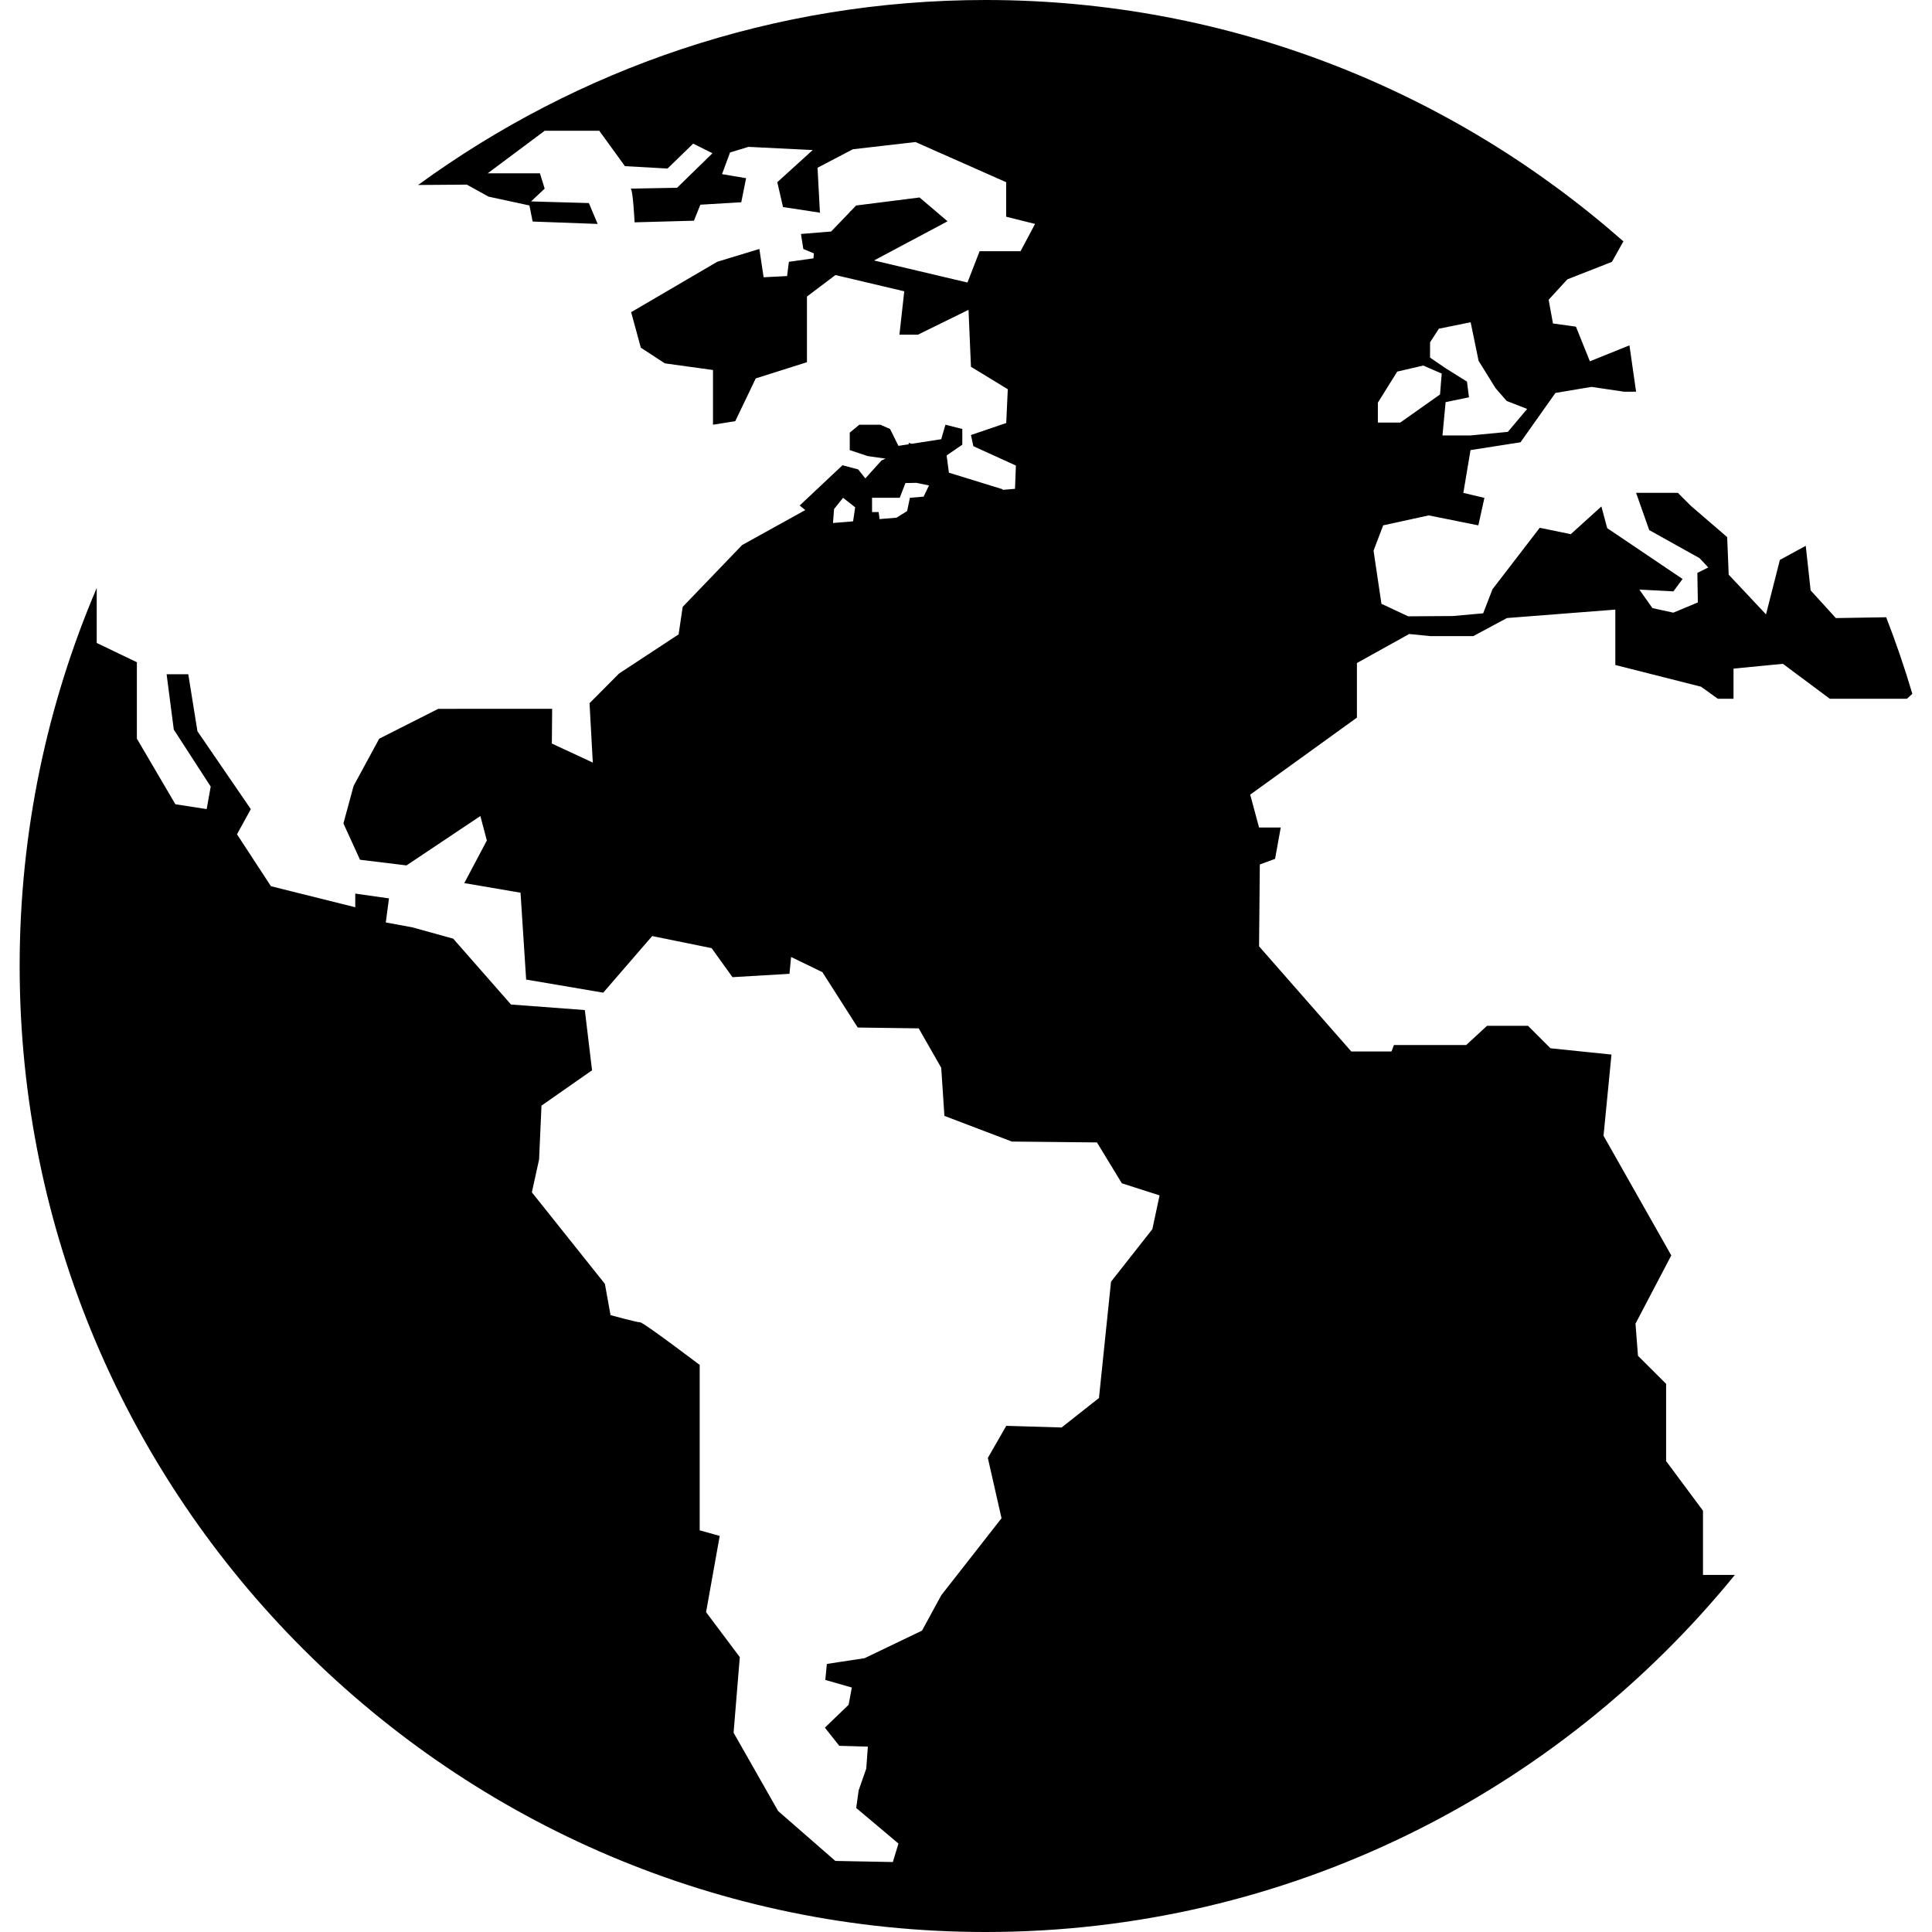
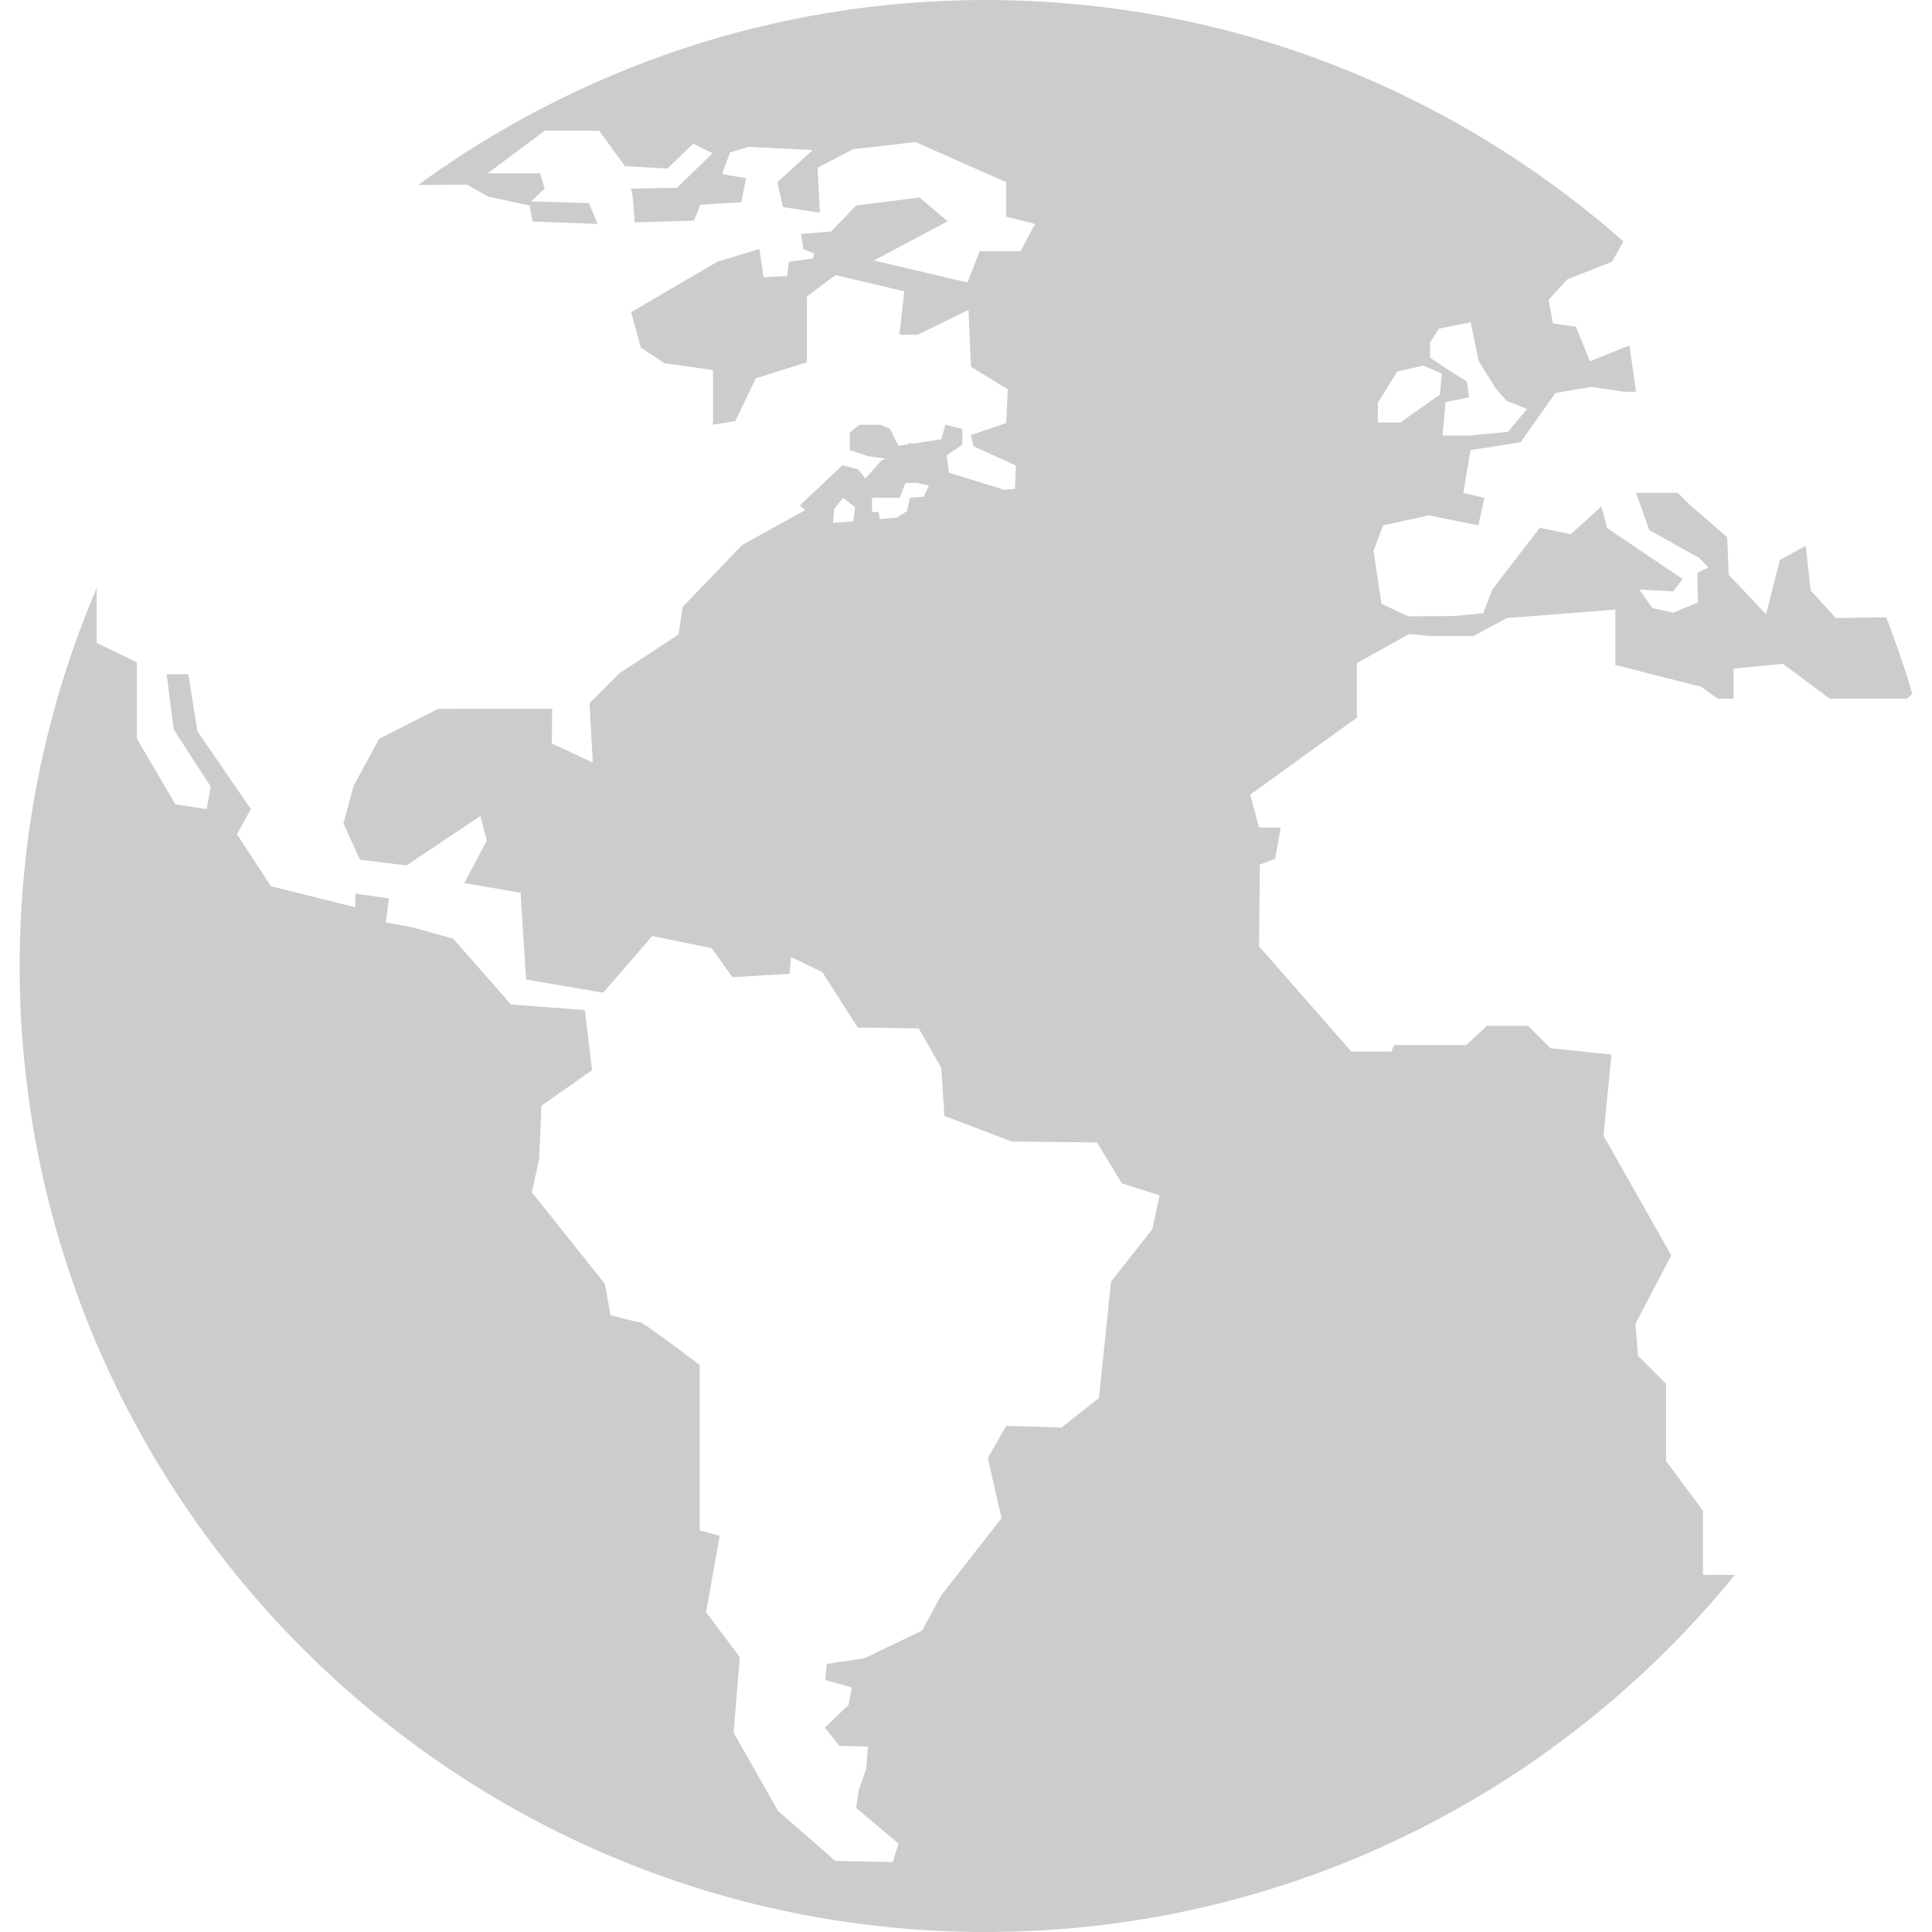
- <svg xmlns="http://www.w3.org/2000/svg" version="1.1" id="Capa_1" x="0px" y="0px" width="46.002px" height="46.002px" viewBox="0 0 46.002 46.002" style="enable-background:new 0 0 46.002 46.002;" xml:space="preserve">
+ <svg xmlns="http://www.w3.org/2000/svg" version="1.1" fill="#ccc" id="Capa_1" x="0px" y="0px" width="46.002px" height="46.002px" viewBox="0 0 46.002 46.002" style="enable-background:new 0 0 46.002 46.002;" xml:space="preserve">
  <g>
    <path d="M40.503,16.351l0.4,0.287h0.373V15.92l1.176-0.114l1.117,0.832h1.836l0.129-0.118c-0.184-0.619-0.391-1.227-0.623-1.823   l-1.198,0.02l-0.601-0.66l-0.116-1.061l-0.616,0.336l-0.33,1.297l-0.889-0.946l-0.036-0.894l-0.858-0.739l-0.316-0.315h-0.995   l0.313,0.887l1.198,0.668l0.208,0.221l-0.26,0.13l0.012,0.703l-0.584,0.244l-0.498-0.109l-0.312-0.441l0.811,0.043l0.219-0.295   l-1.795-1.211l-0.138-0.516l-0.729,0.66l-0.739-0.152l-1.125,1.463l-0.222,0.573l-0.72,0.065l-1.065,0.007l-0.637-0.298   l-0.188-1.265l0.229-0.603l1.084-0.237l1.182,0.237l0.145-0.654l-0.502-0.119l0.171-1.019l1.19-0.186l0.832-1.175l0.859-0.144   l0.775,0.115h0.286l-0.158-1.104l-0.942,0.38l-0.332-0.825l-0.547-0.076l-0.103-0.565l0.446-0.486l1.061-0.416l0.273-0.488   C34.599,2.175,29.284,0,23.468,0c-5.047,0-9.716,1.638-13.513,4.405l1.16-0.009l0.517,0.286l0.974,0.21l0.076,0.383l1.549,0.057   l-0.21-0.497l-1.376-0.039l0.324-0.305l-0.113-0.364h-1.244l1.357-1.013h1.3l0.611,0.842l1.014,0.057l0.611-0.593l0.459,0.229   l-0.842,0.822c0,0-1.165,0.021-1.108,0.021c0.057,0,0.096,0.802,0.096,0.802l1.413-0.039l0.153-0.381l0.974-0.058l0.115-0.573   l-0.573-0.097l0.191-0.516l0.439-0.133l1.529,0.076l-0.843,0.765l0.136,0.592l0.879,0.134l-0.057-1.07l0.841-0.44l1.491-0.172   l2.159,0.956v0.822l0.688,0.172l-0.345,0.65h-0.975l-0.289,0.745l-2.225-0.525l1.751-0.933l-0.667-0.567l-1.51,0.191l-0.132,0.137   l-0.005-0.002L20.225,5.06L19.79,5.512l-0.719,0.059l0.057,0.358l0.251,0.104l-0.01,0.118l-0.585,0.083l-0.043,0.339l-0.559,0.029   l-0.101-0.674l-1.003,0.305l-2.05,1.2l0.23,0.845l0.573,0.374l1.146,0.158v1.303l0.53-0.085l0.488-1.018l1.219-0.386V7.061   l0.678-0.512l1.639,0.387l-0.115,1.033h0.44l1.205-0.592l0.058,1.356l0.877,0.535l-0.037,0.804l-0.84,0.286l0.057,0.266   l1.013,0.461l-0.021,0.554l-0.293,0.025c-0.001-0.009-0.003-0.015-0.003-0.015l-1.278-0.394l-0.054-0.41h-0.001l0.374-0.257v-0.374   l-0.402-0.101l-0.1,0.345l-0.705,0.109l-0.07-0.023v0.035l-0.244,0.037l-0.199-0.402l-0.23-0.101h-0.502l-0.228,0.188v0.416   l0.429,0.143l0.424,0.06l-0.095,0.042l-0.387,0.429l-0.17-0.214l-0.374-0.099l-1.019,0.958l0.133,0.109l-1.504,0.833l-1.415,1.472   l-0.097,0.655l-1.418,0.932l-0.703,0.707l0.078,1.414l-0.975-0.454l0.007-0.827l-2.713,0.001l-1.405,0.711l-0.61,1.125   l-0.242,0.892l0.395,0.865l1.107,0.135l1.759-1.176l0.154,0.583l-0.537,1.014l1.339,0.229l0.134,2.068l1.835,0.312l1.166-1.348   l1.415,0.288l0.497,0.691l1.357-0.08l0.038-0.401l0.746,0.362l0.841,1.318l1.452,0.02l0.536,0.938l0.076,1.146l1.606,0.611   l2.026,0.021l0.593,0.973l0.898,0.288l-0.172,0.805l-0.984,1.25l-0.287,2.769l-0.889,0.702l-1.318-0.039l-0.439,0.764l0.326,1.436   l-1.435,1.834l-0.458,0.842l-1.367,0.656l-0.899,0.137l-0.037,0.381l0.631,0.181l-0.076,0.411l-0.565,0.544l0.343,0.433l0.68,0.019   l-0.038,0.524l-0.181,0.517l-0.058,0.42l1.006,0.847l-0.134,0.44l-1.369-0.026l-1.362-1.188l-1.061-1.865l0.148-1.8l-0.803-1.071   l0.325-1.815l-0.477-0.133v-3.938c0,0-1.338-1.014-1.415-1.014c-0.077,0-0.708-0.172-0.708-0.172l-0.134-0.744l-1.739-2.18   l0.172-0.783l0.057-1.281l1.204-0.842l-0.172-1.434l-1.758-0.132l-1.376-1.568L9.816,22.08l-0.63-0.116l0.076-0.573l-0.803-0.114   v0.325l-2.008-0.501l-0.808-1.236l0.329-0.599l-1.271-1.855l-0.218-1.357H3.967l0.171,1.318l0.879,1.357l-0.096,0.536L4.176,19.15   l-0.917-1.563v-1.819l-0.956-0.459V14c-1.18,2.766-1.835,5.808-1.835,9.001c0,12.683,10.318,23.001,23.001,23.001   c7.19,0,13.618-3.318,17.839-8.502h-0.759v-1.529l-0.878-1.182V32.95l-0.67-0.668l-0.059-0.765l0.852-1.625l-1.613-2.849   l0.189-1.933l-1.452-0.15l-0.535-0.535h-0.976l-0.496,0.458H33.19l-0.058,0.153h-0.957l-2.196-2.503l0.018-1.95l0.363-0.133   l0.135-0.746h-0.516l-0.211-0.783l2.541-1.834v-1.3l1.244-0.691l0.504,0.05h1.023l0.801-0.43l2.581-0.201v1.319L40.503,16.351z    M34.051,8.15l0.21-0.324l0.756-0.153l0.189,0.918l0.402,0.649l0.267,0.307l0.487,0.19l-0.459,0.546l-0.889,0.085h-0.668   l0.075-0.793l0.556-0.115l-0.047-0.373l-0.518-0.325L34.05,8.514L34.051,8.15L34.051,8.15z M32.81,9.584l0.459-0.736l0.619-0.144   l0.44,0.191l-0.04,0.497l-0.946,0.669h-0.534V9.584H32.81z M20.313,12.413l-0.479,0.04l0.026-0.333l0.214-0.267l0.288,0.226   L20.313,12.413z M21.992,11.825l-0.327,0.028l-0.066,0.316l-0.252,0.157l-0.404,0.034c-0.014-0.095-0.022-0.167-0.022-0.167h-0.157   v-0.34h0.659l0.136-0.351l0.262-0.005l0.299,0.062L21.992,11.825z" />
  </g>
  <g>
</g>
  <g>
</g>
  <g>
</g>
  <g>
</g>
  <g>
</g>
  <g>
</g>
  <g>
</g>
  <g>
</g>
  <g>
</g>
  <g>
</g>
  <g>
</g>
  <g>
</g>
  <g>
</g>
  <g>
</g>
  <g>
</g>
</svg>
